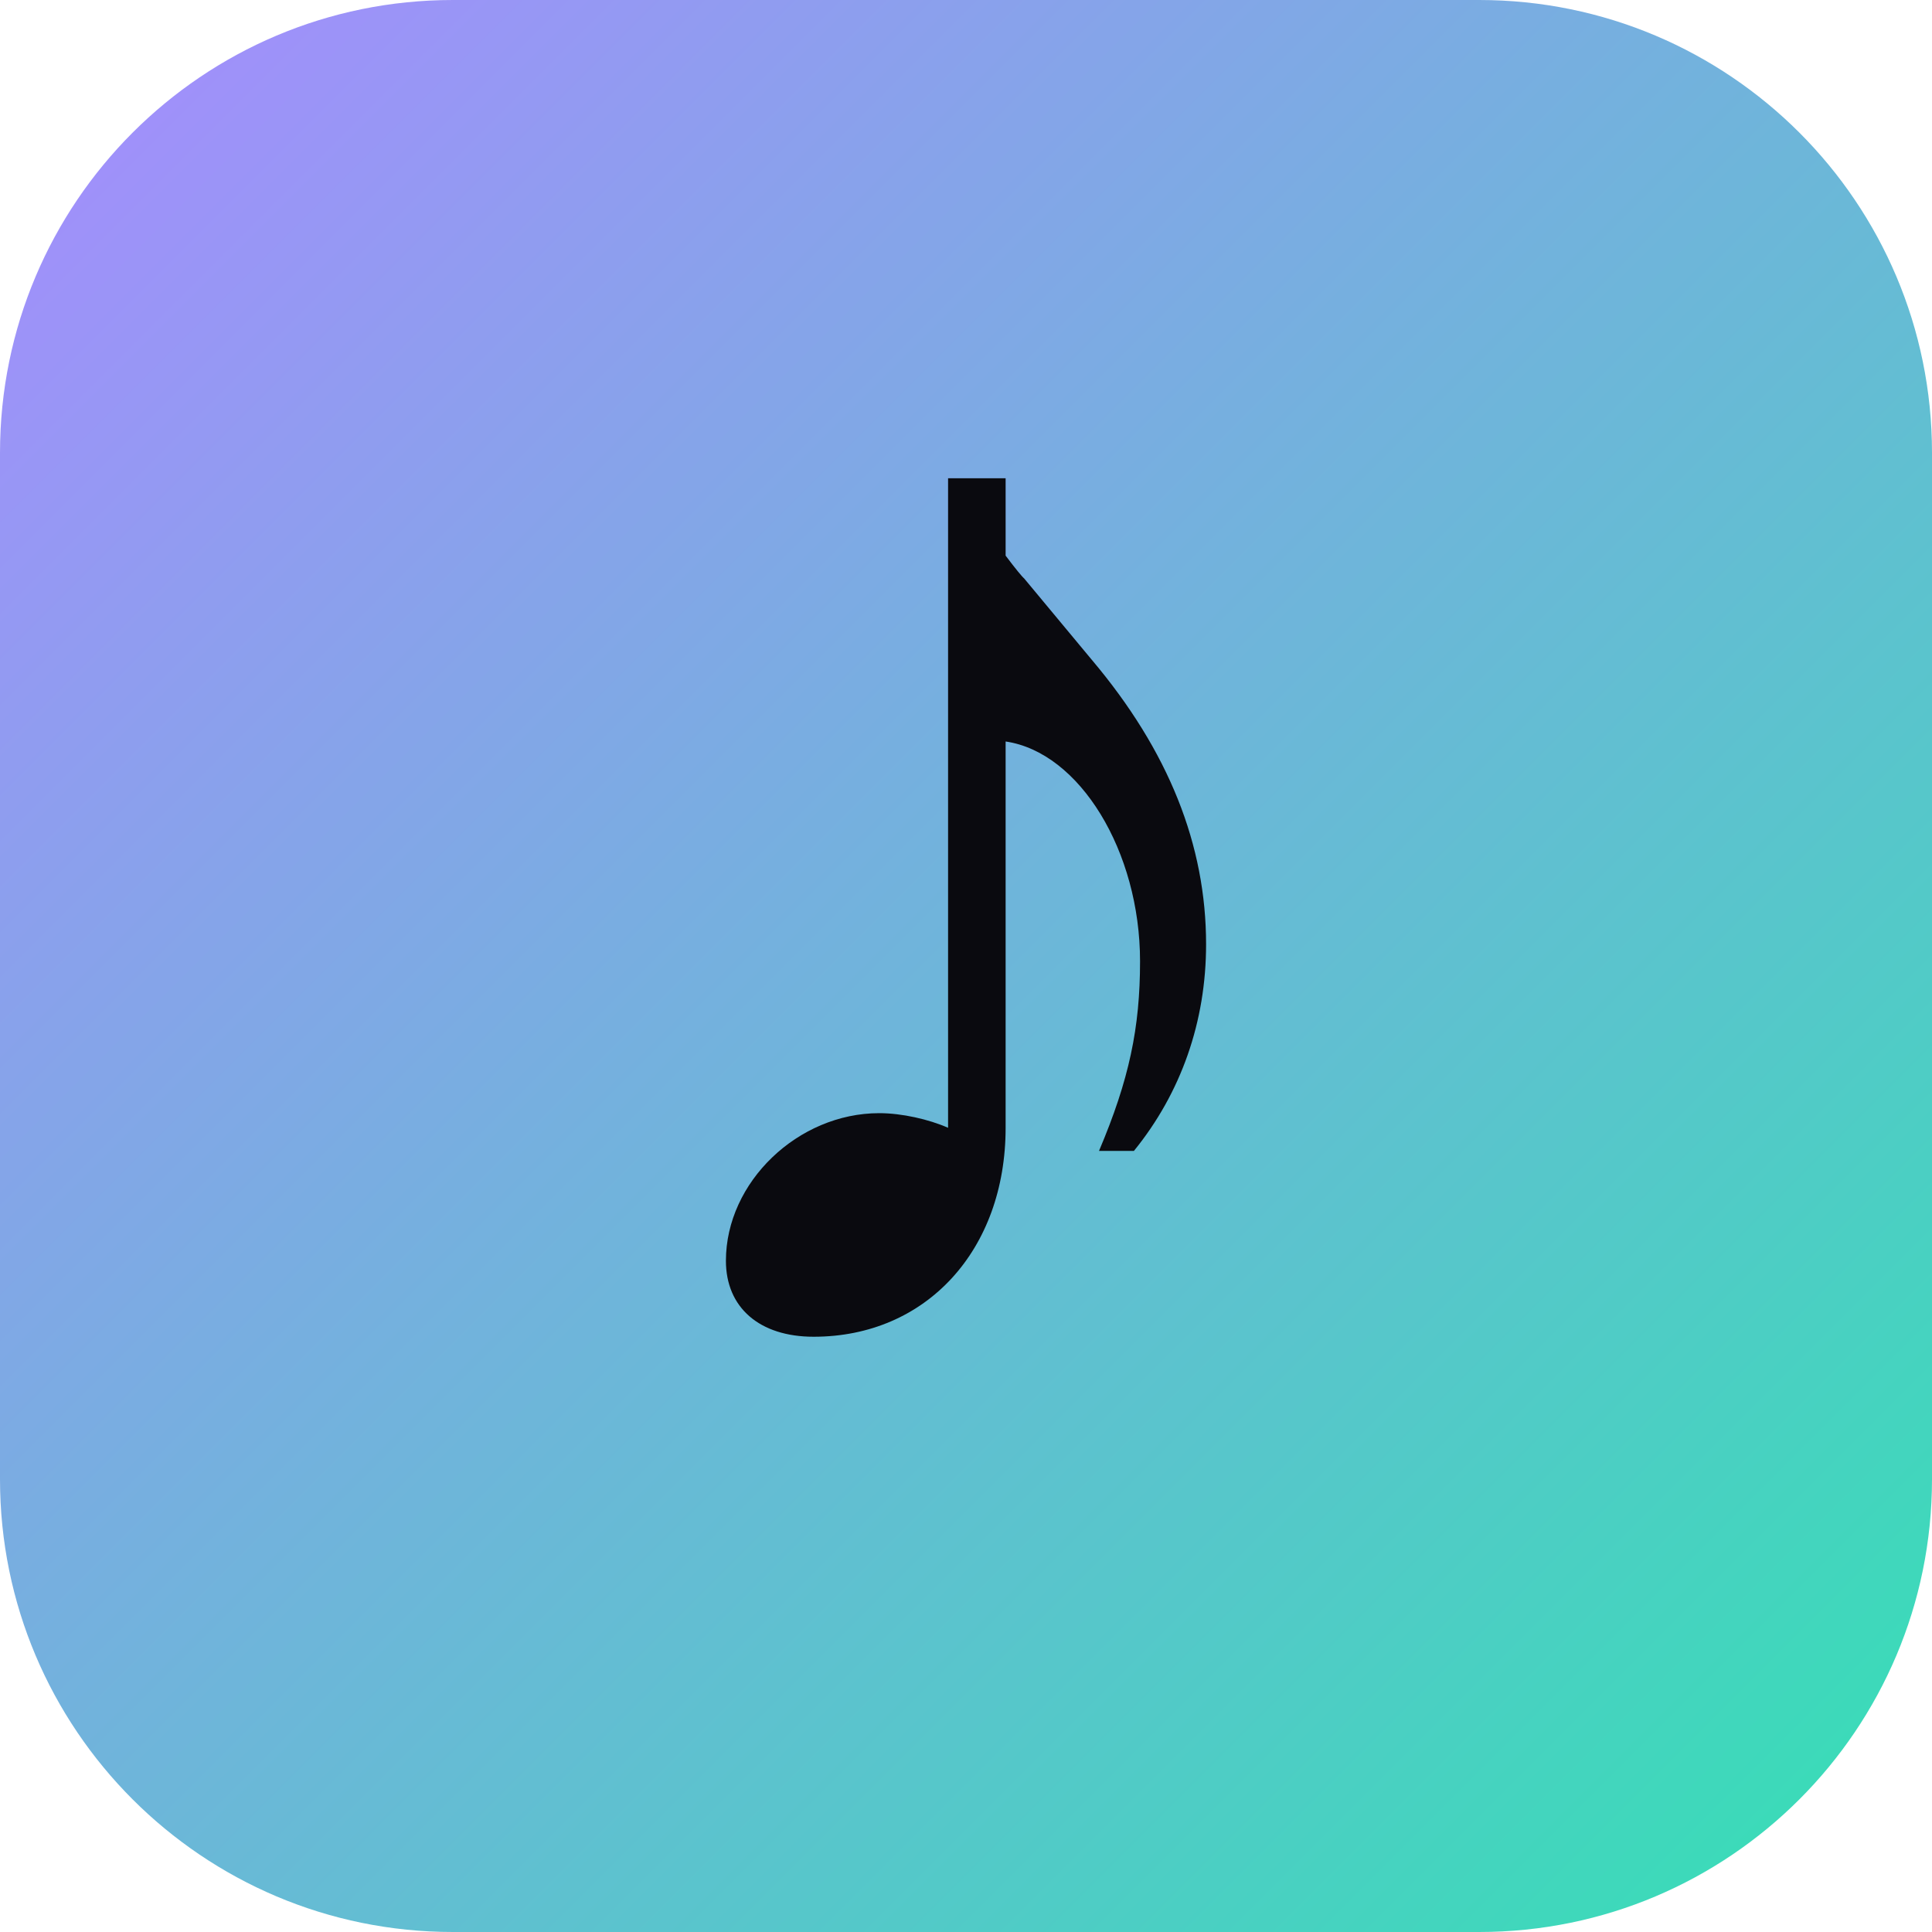
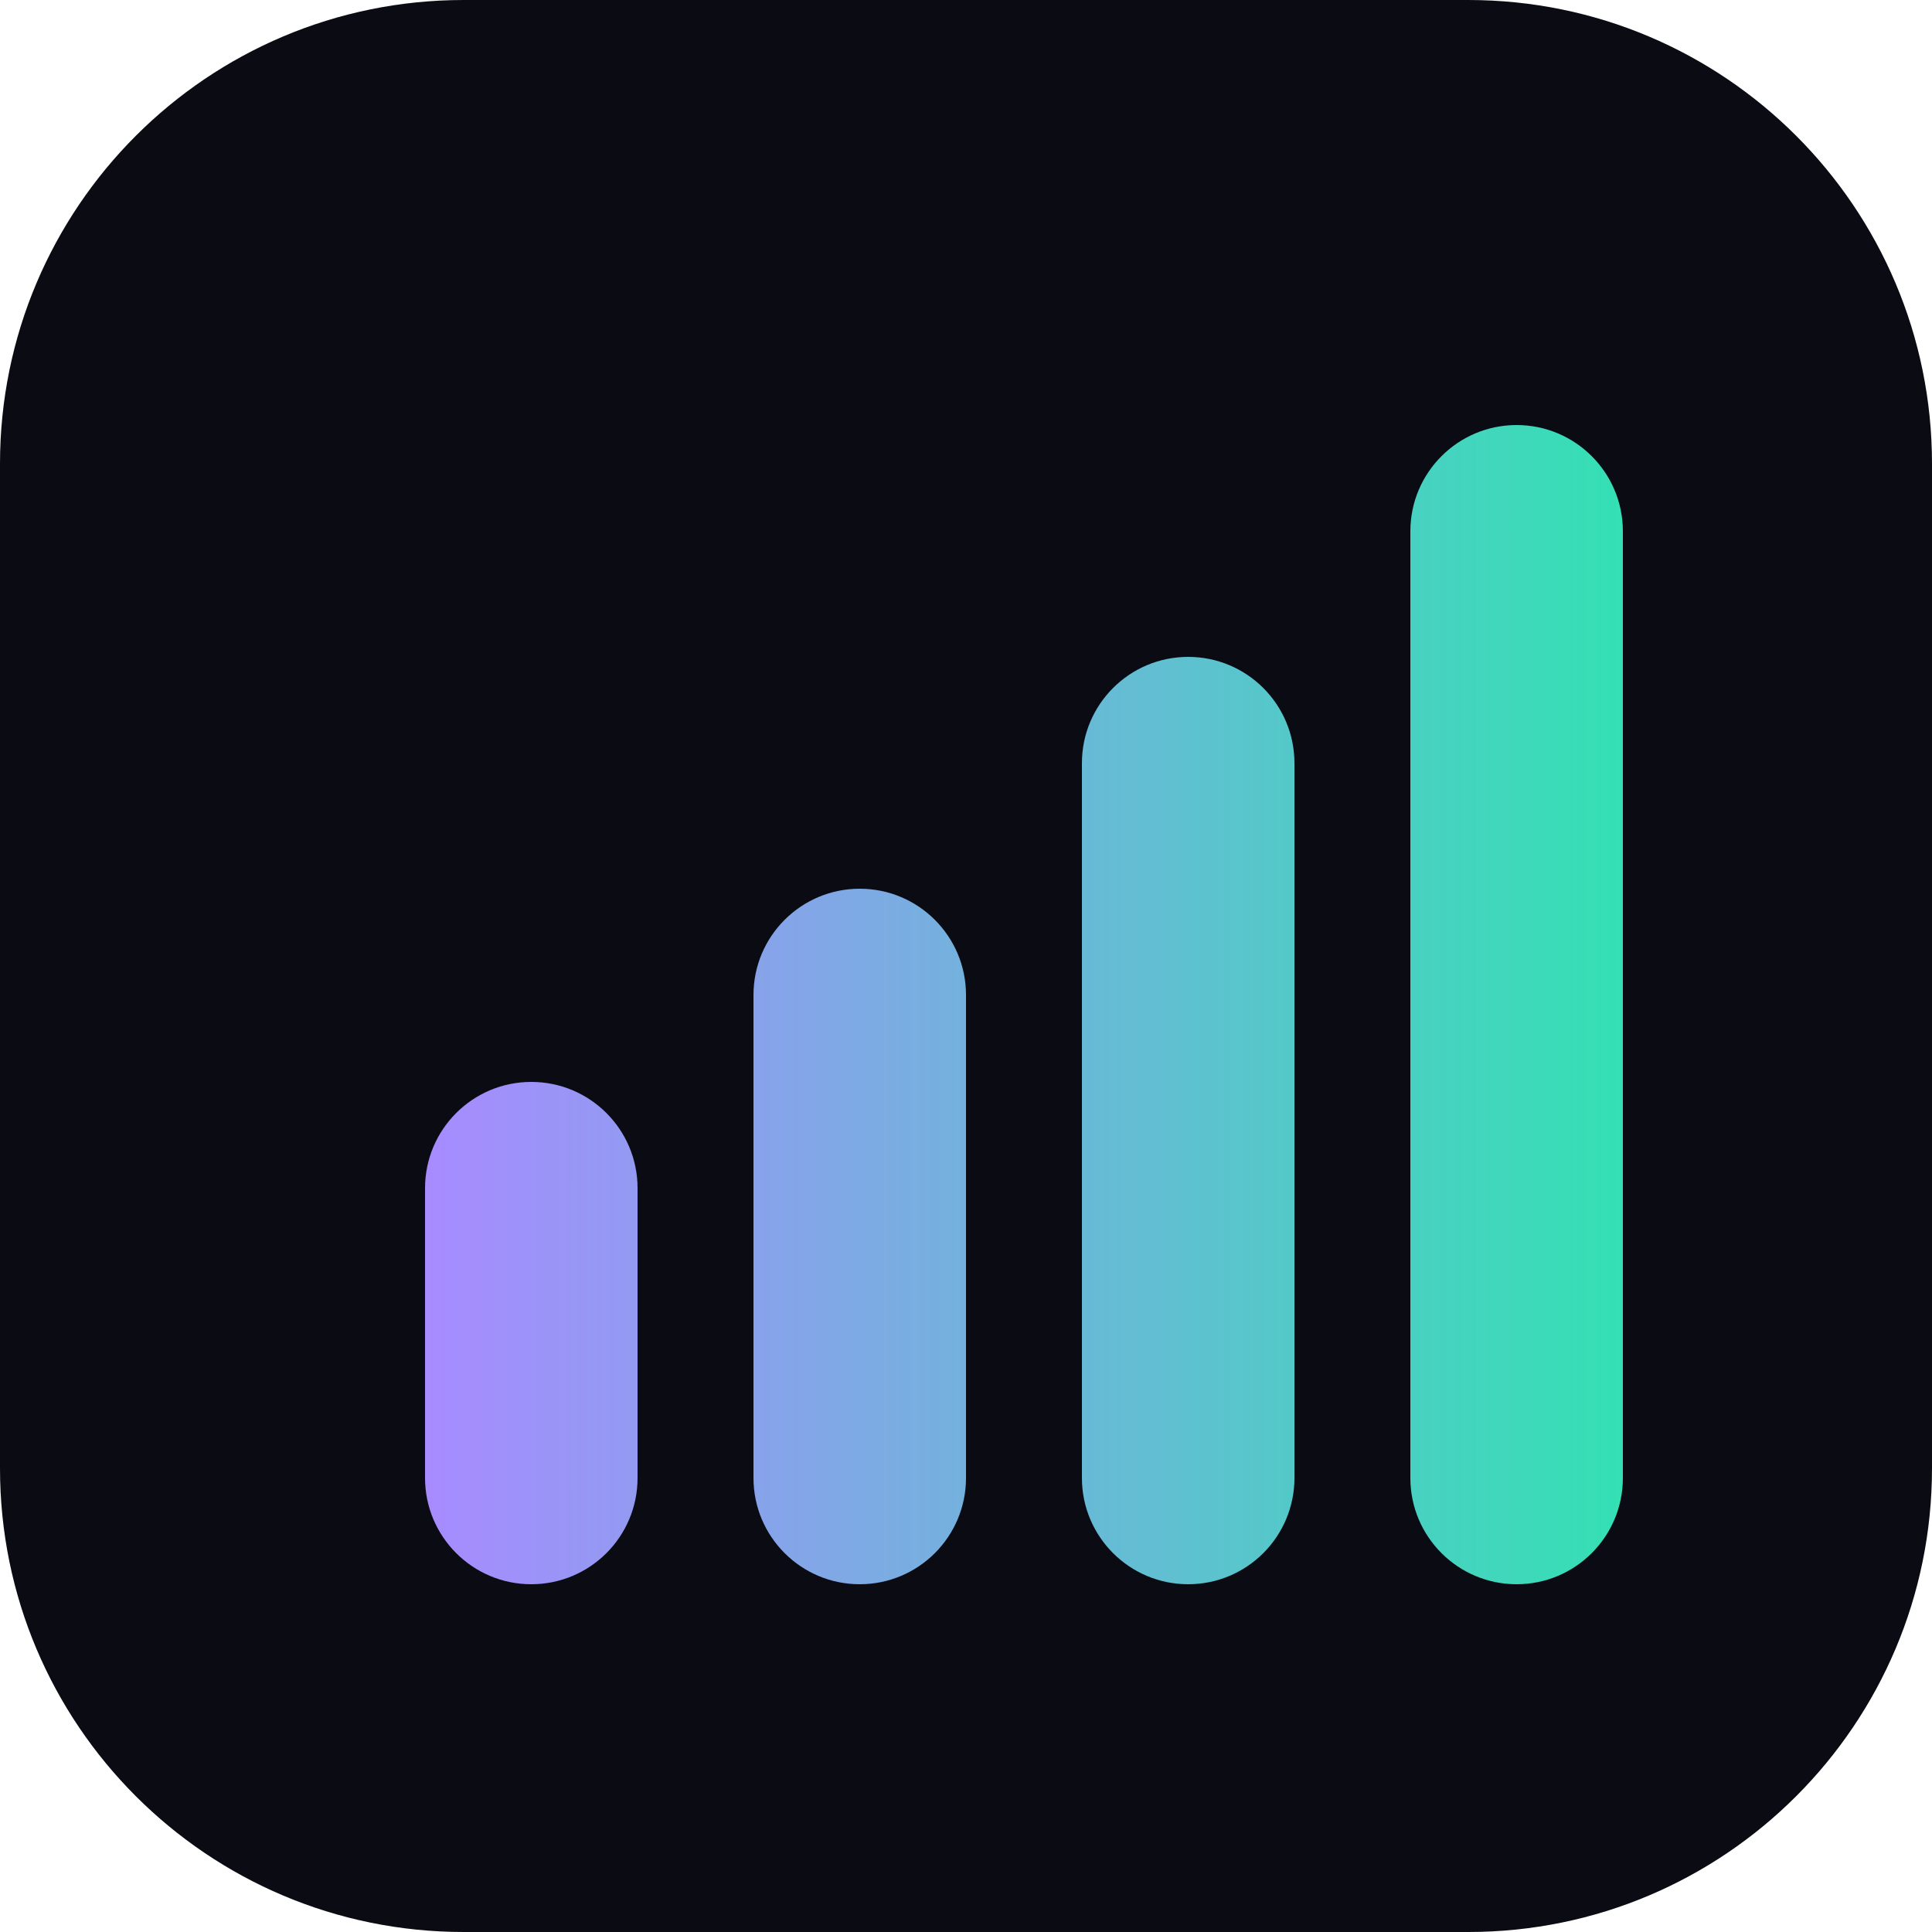
- <svg xmlns="http://www.w3.org/2000/svg" viewBox="0 0 64 64">
+ <svg xmlns="http://www.w3.org/2000/svg" viewBox="0 0 100 100">
  <defs>
-     <linearGradient id="g" x1="0" y1="0" x2="64" y2="64" gradientUnits="userSpaceOnUse">
-       <stop offset="0" stop-color="#a78bff" />
+     <linearGradient id="dc" x1="22" y1="50" x2="84" y2="50" gradientUnits="userSpaceOnUse">
+       <stop stop-color="#a78bff" />
      <stop offset="1" stop-color="#34e0b4" />
    </linearGradient>
  </defs>
-   <rect width="64" height="64" rx="15" fill="url(#g)" />
-   <text x="32" y="45" font-size="40" text-anchor="middle" fill="#0a0a0f" font-family="-apple-system,Helvetica,Arial,sans-serif" font-weight="700">♪</text>
+   <rect width="100" height="100" rx="24" fill="#0b0b13" />
+   <g fill="url(#dc)">
+     <rect x="22" y="56" width="11" height="26" rx="5.5" />
+     <rect x="39" y="46" width="11" height="36" rx="5.5" />
+     <rect x="56" y="34" width="11" height="48" rx="5.5" />
+     <rect x="73" y="22" width="11" height="60" rx="5.5" />
+   </g>
</svg>
